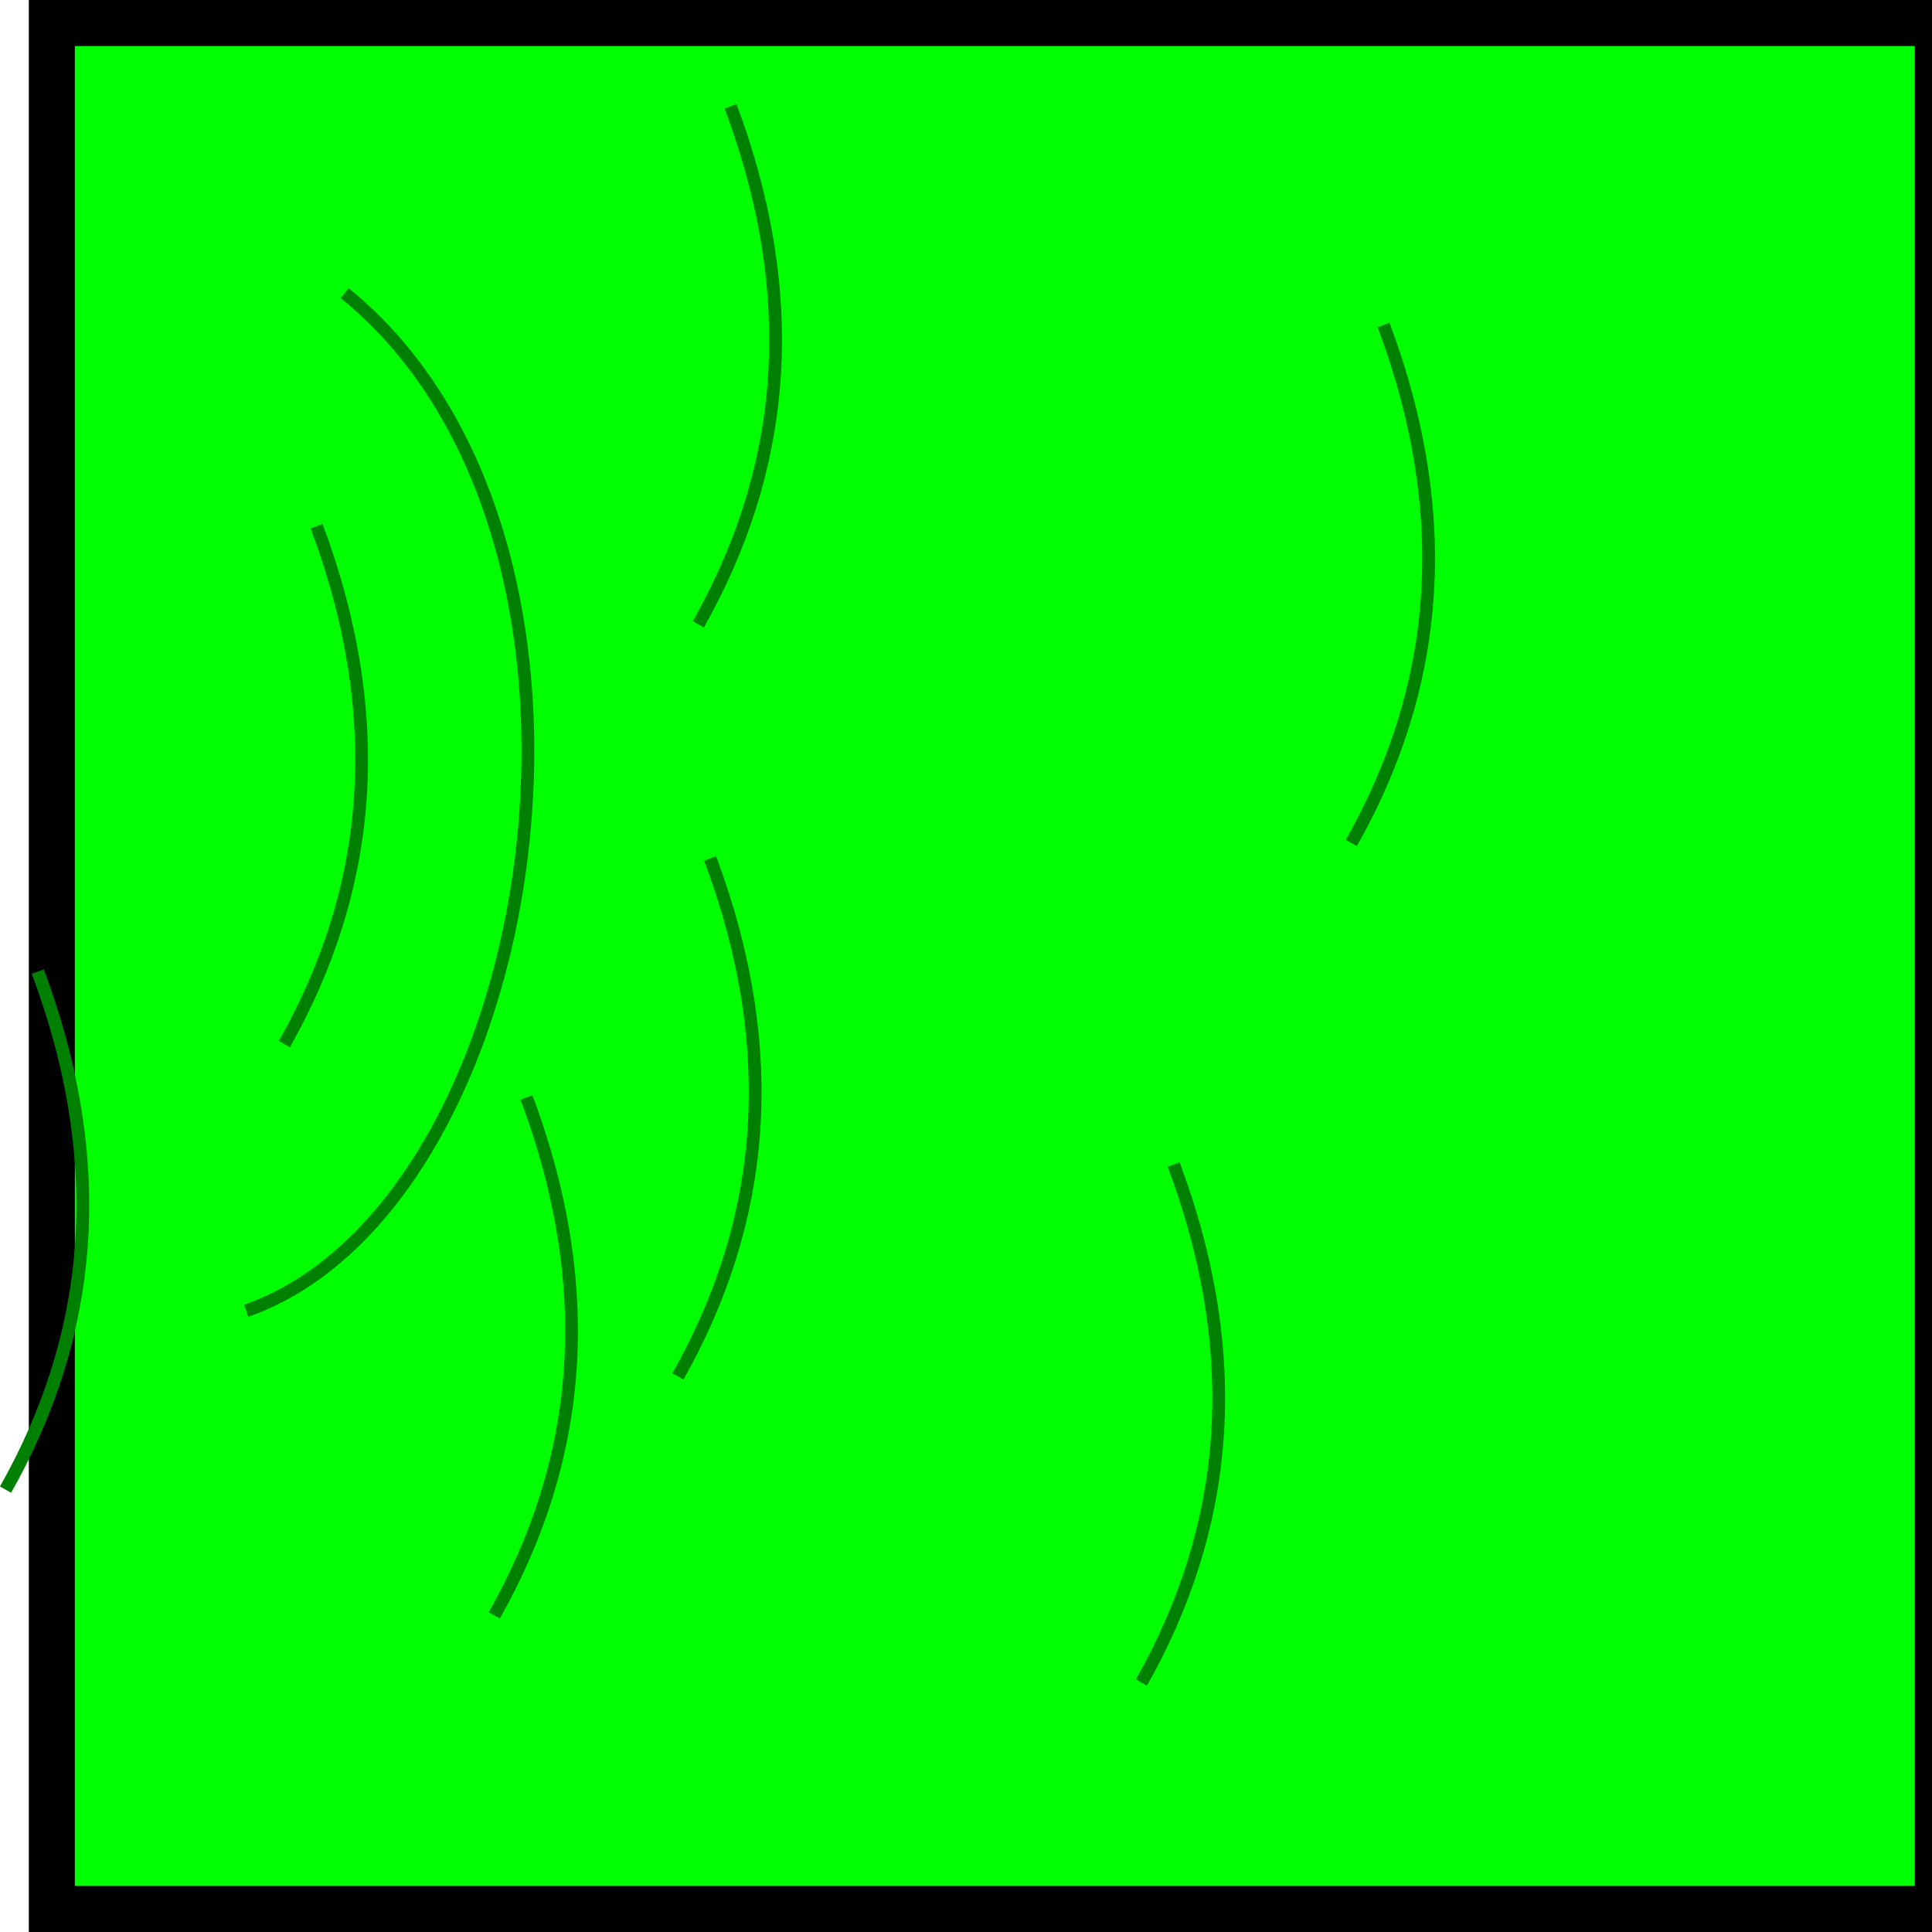
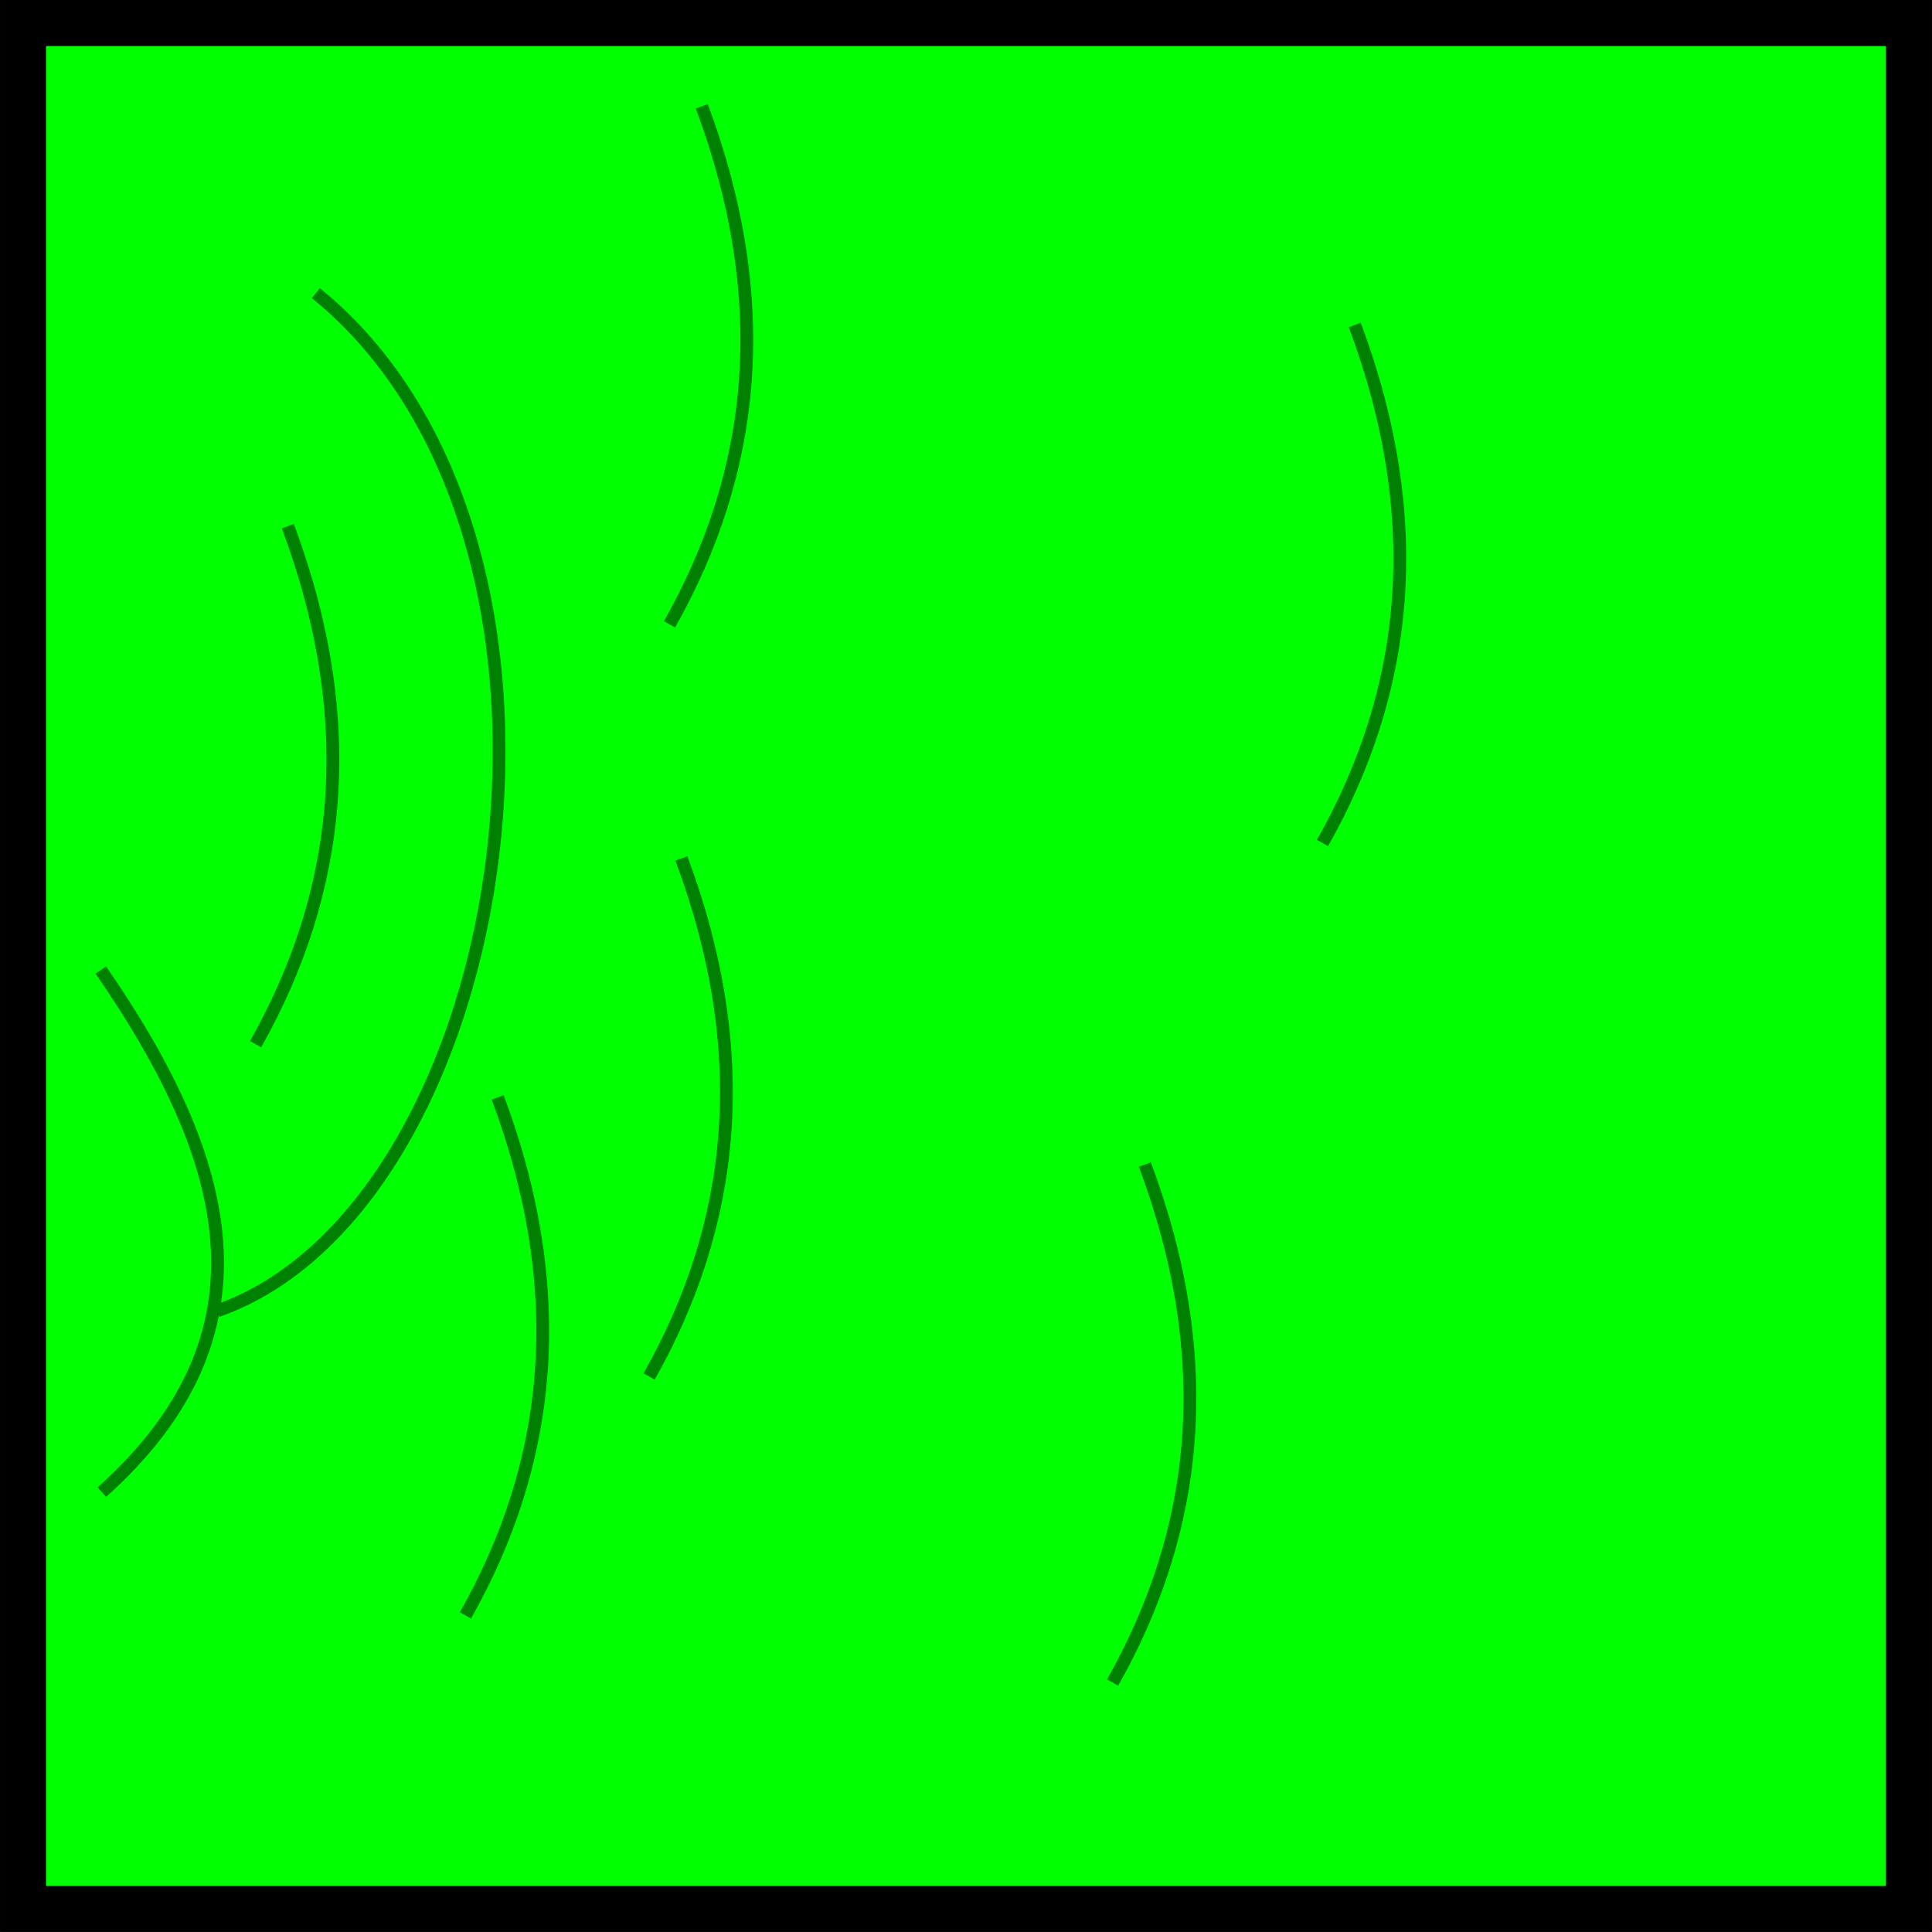
<svg xmlns="http://www.w3.org/2000/svg" width="38.775mm" height="38.775mm" viewBox="0 0 38.775 38.775" version="1.1" id="svg1240">
  <defs id="defs1237" />
  <g id="layer1" transform="translate(-15.50229,-20.92875)">
    <g id="g2115" transform="matrix(0.9693675,0,0,0.9693675,8.152942,-0.2894031)">
-       <g id="g2085" transform="translate(-48.37833)">
+       <g id="g2085" transform="translate(-48.97472)">
        <rect style="fill:#00ff00;stroke:#000000;stroke-width:0.953" id="rect61-3" width="39.047" height="39.047" x="57.033" y="22.365" />
-         <path style="fill:none;stroke:#008000;stroke-width:0.265px;stroke-linecap:butt;stroke-linejoin:miter;stroke-opacity:1" d="m 56.075,52.73 c 1.776,-3.146 2.181,-6.671 0.668,-10.725 m 13.252,8.382 c 1.776,-3.146 2.181,-6.671 0.668,-10.725 m -8.816,3.845 c 1.776,-3.146 2.181,-6.671 0.668,-10.725 M 61.057,49.028 c 6.18,-2.173 8.347,-15.957 2.039,-21.07 m 20.842,11.384 c 1.776,-3.146 2.181,-6.671 0.668,-10.725 m -5.014,28.107 c 1.776,-3.146 2.181,-6.671 0.668,-10.725 M 70.418,34.815 C 72.194,31.669 72.599,28.145 71.086,24.09 m -4.893,31.245 c 1.776,-3.146 2.181,-6.671 0.668,-10.725" id="path1996" />
+         <path style="fill:none;stroke:#008000;stroke-width:0.265px;stroke-linecap:butt;stroke-linejoin:miter;stroke-opacity:1" d="m 58.665,52.782 c 3.629,-3.249 2.733,-6.824 -0.021,-10.81 m 11.352,8.415 c 1.776,-3.146 2.181,-6.671 0.668,-10.725 m -8.816,3.845 c 1.776,-3.146 2.181,-6.671 0.668,-10.725 M 61.057,49.028 c 6.18,-2.173 8.347,-15.957 2.039,-21.07 m 20.842,11.384 c 1.776,-3.146 2.181,-6.671 0.668,-10.725 m -5.014,28.107 c 1.776,-3.146 2.181,-6.671 0.668,-10.725 M 70.418,34.815 C 72.194,31.669 72.599,28.145 71.086,24.09 m -4.893,31.245 c 1.776,-3.146 2.181,-6.671 0.668,-10.725" id="path1996" />
      </g>
    </g>
  </g>
</svg>
